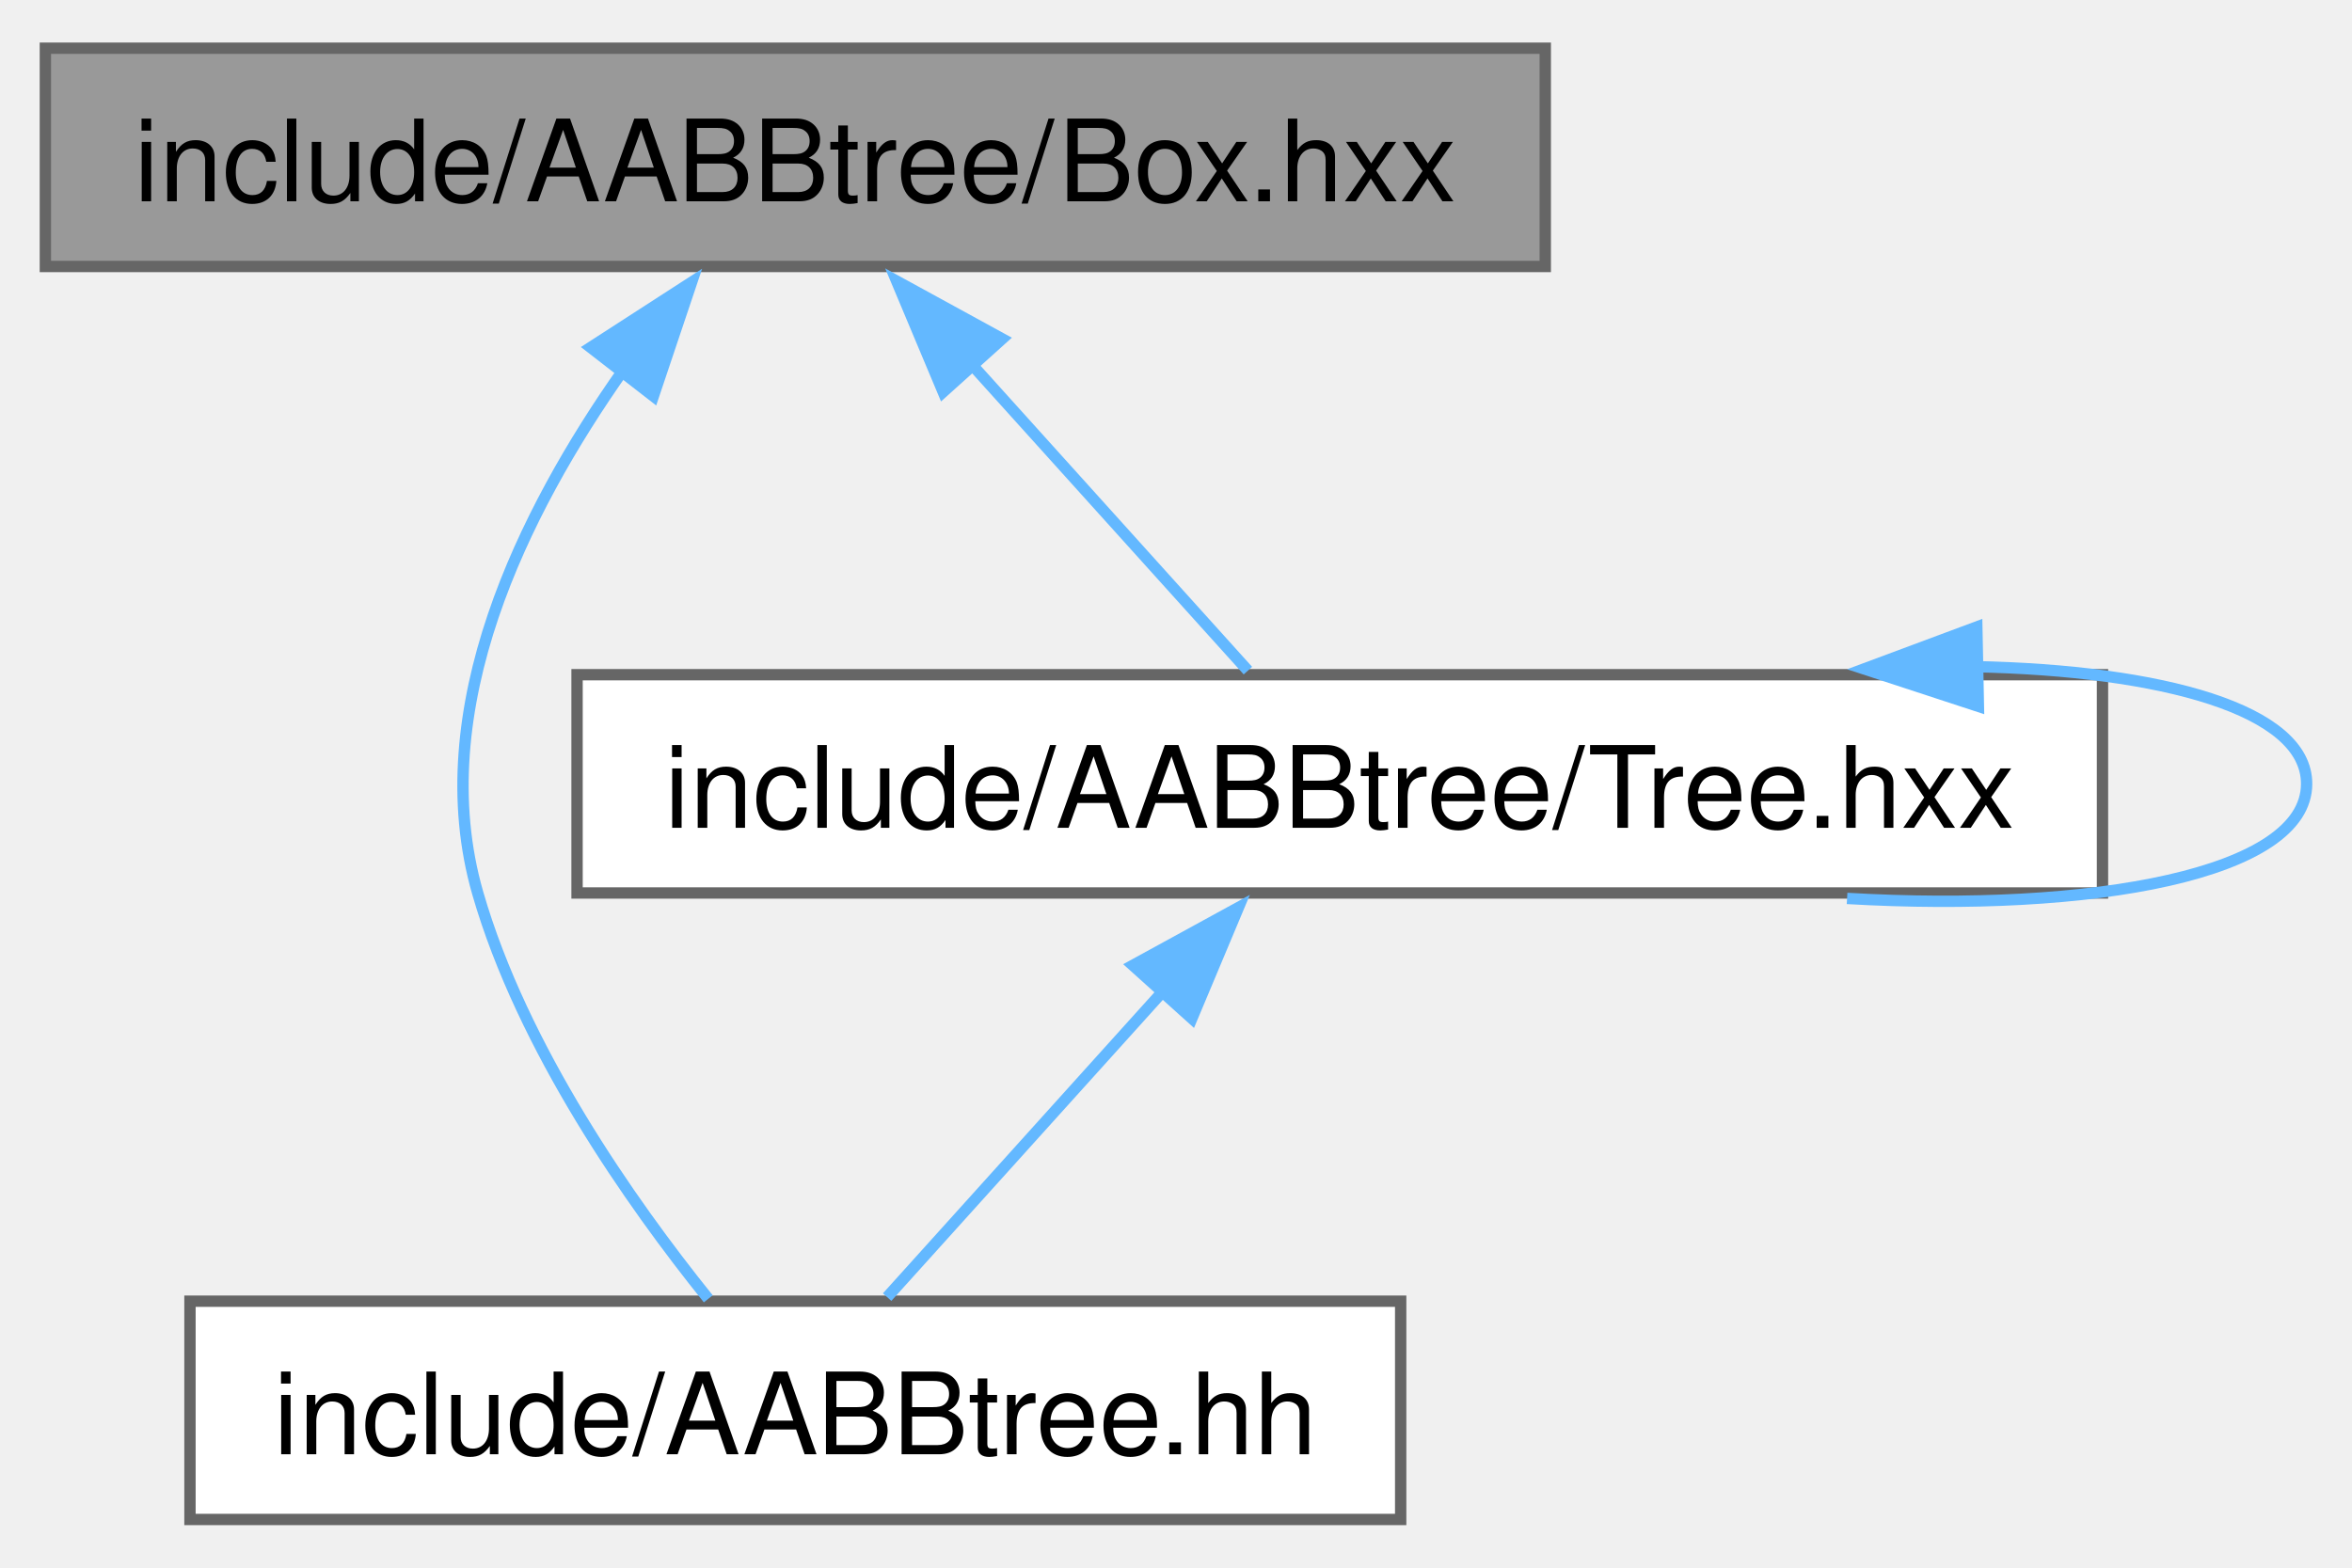
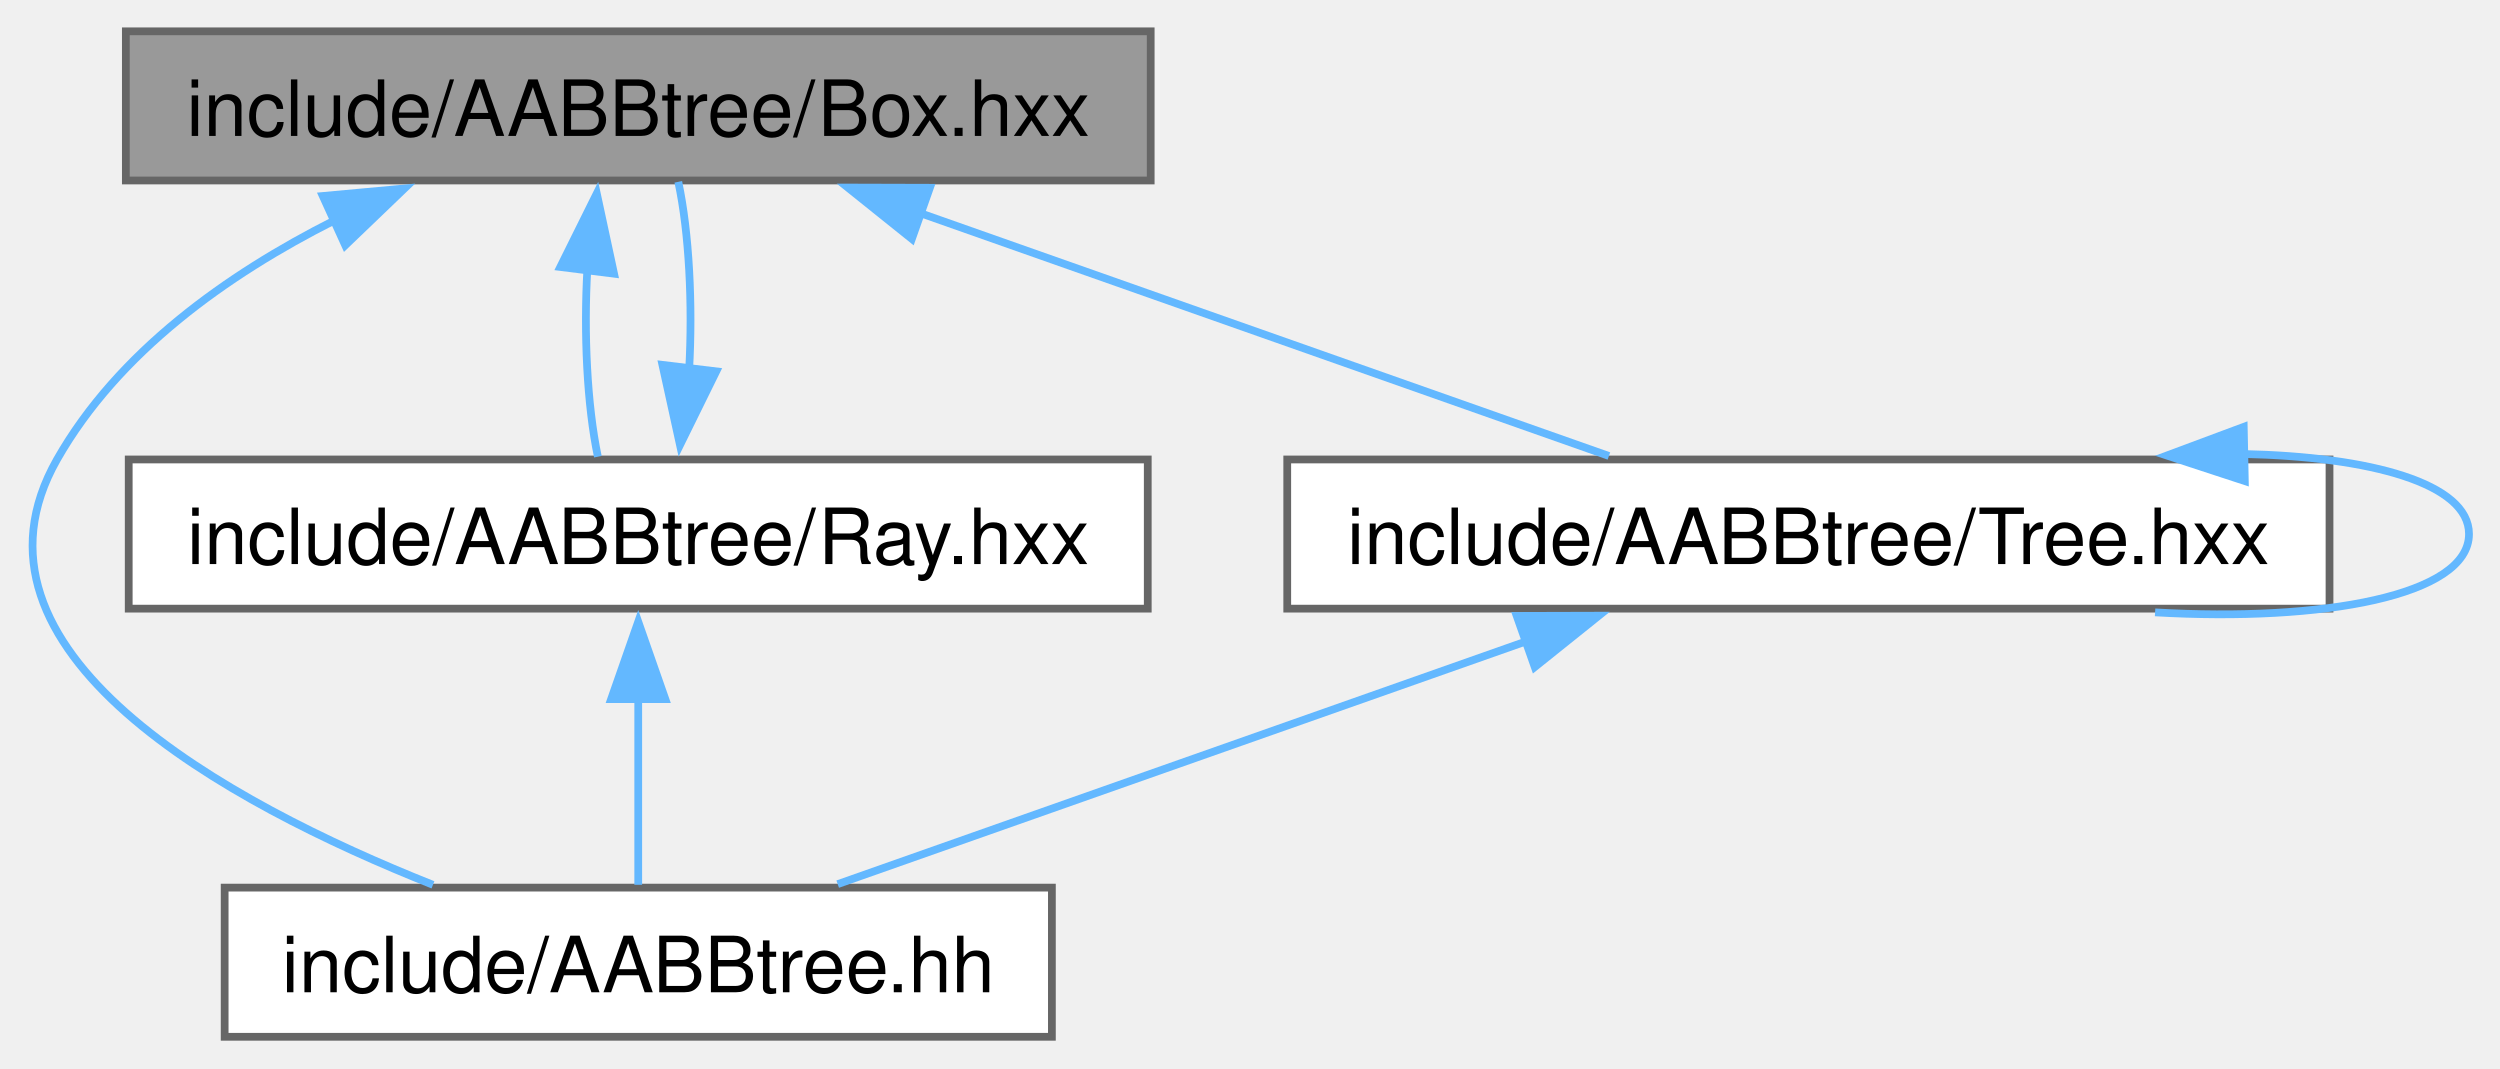
- <svg xmlns="http://www.w3.org/2000/svg" xmlns:xlink="http://www.w3.org/1999/xlink" width="207pt" height="138pt" viewBox="0.00 0.00 207.38 137.75">
+ <svg xmlns="http://www.w3.org/2000/svg" xmlns:xlink="http://www.w3.org/1999/xlink" width="323pt" height="138pt" viewBox="0.00 0.00 322.61 137.75">
  <g id="graph0" class="graph" transform="scale(1 1) rotate(0) translate(4 133.75)">
    <g id="Node000001" class="node">
      <g id="a_Node000001">
        <a xlink:title=" ">
-           <polygon fill="#999999" stroke="#666666" points="132.25,-129.75 0,-129.75 0,-110.5 132.25,-110.5 132.25,-129.75" />
-           <text text-anchor="middle" x="66.12" y="-116.25" font-family="Helvetica,sans-Serif" font-size="10.00">include/AABBtree/Box.hxx</text>
+           <polygon fill="#999999" stroke="#666666" points="144.49,-129.75 12.24,-129.75 12.24,-110.5 144.49,-110.5 144.49,-129.75" />
+           <text text-anchor="middle" x="78.36" y="-116.25" font-family="Helvetica,sans-Serif" font-size="10.00">include/AABBtree/Box.hxx</text>
        </a>
      </g>
    </g>
    <g id="Node000002" class="node">
      <g id="a_Node000002">
        <a xlink:href="_a_a_b_btree_8hh.html" target="_top" xlink:title=" ">
-           <polygon fill="white" stroke="#666666" points="119.5,-19.25 12.75,-19.25 12.75,0 119.5,0 119.5,-19.25" />
-           <text text-anchor="middle" x="66.12" y="-5.75" font-family="Helvetica,sans-Serif" font-size="10.00">include/AABBtree.hh</text>
+           <polygon fill="white" stroke="#666666" points="131.74,-19.25 24.99,-19.25 24.99,0 131.74,0 131.74,-19.25" />
+           <text text-anchor="middle" x="78.36" y="-5.75" font-family="Helvetica,sans-Serif" font-size="10.00">include/AABBtree.hh</text>
        </a>
      </g>
    </g>
    <g id="edge1_Node000001_Node000002" class="edge">
      <g id="a_edge1_Node000001_Node000002">
        <a xlink:title=" ">
-           <path fill="none" stroke="#63b8ff" d="M50.98,-101.4C42.11,-88.83 33.48,-71.41 38.12,-55.25 42.07,-41.54 51.6,-27.97 58.45,-19.46" />
-           <polygon fill="#63b8ff" stroke="#63b8ff" points="48.08,-103.36 56.98,-109.11 53.61,-99.07 48.08,-103.36" />
+           <path fill="none" stroke="#63b8ff" d="M39.14,-105.34C25.3,-98.36 11.24,-88.35 3.36,-74.5 -10.67,-49.82 25.03,-30.29 51.87,-19.61" />
+           <polygon fill="#63b8ff" stroke="#63b8ff" points="37.65,-108.5 48.2,-109.47 40.55,-102.13 37.65,-108.5" />
        </a>
      </g>
    </g>
    <g id="Node000003" class="node">
      <g id="a_Node000003">
-         <a xlink:href="_tree_8hxx.html" target="_top" xlink:title=" ">
-           <polygon fill="white" stroke="#666666" points="181.38,-74.5 46.88,-74.5 46.88,-55.25 181.38,-55.25 181.38,-74.5" />
-           <text text-anchor="middle" x="114.12" y="-61" font-family="Helvetica,sans-Serif" font-size="10.00">include/AABBtree/Tree.hxx</text>
+         <a xlink:href="_ray_8hxx.html" target="_top" xlink:title=" ">
+           <polygon fill="white" stroke="#666666" points="144.11,-74.5 12.61,-74.5 12.61,-55.25 144.11,-55.25 144.11,-74.5" />
+           <text text-anchor="middle" x="78.36" y="-61" font-family="Helvetica,sans-Serif" font-size="10.00">include/AABBtree/Ray.hxx</text>
        </a>
      </g>
    </g>
    <g id="edge2_Node000001_Node000003" class="edge">
      <g id="a_edge2_Node000001_Node000003">
        <a xlink:title=" ">
-           <path fill="none" stroke="#63b8ff" d="M81.52,-102.04C89.67,-93 99.34,-82.27 106.03,-74.86" />
-           <polygon fill="#63b8ff" stroke="#63b8ff" points="79.16,-99.44 75.06,-109.21 84.36,-104.12 79.16,-99.44" />
+           <path fill="none" stroke="#63b8ff" d="M71.8,-99.17C71.31,-90.8 71.76,-81.5 73.15,-74.86" />
+           <polygon fill="#63b8ff" stroke="#63b8ff" points="68.3,-99.34 73.01,-108.83 75.24,-98.47 68.3,-99.34" />
+         </a>
+       </g>
+     </g>
+     <g id="Node000004" class="node">
+       <g id="a_Node000004">
+         <a xlink:href="_tree_8hxx.html" target="_top" xlink:title=" ">
+           <polygon fill="white" stroke="#666666" points="296.61,-74.5 162.11,-74.5 162.11,-55.25 296.61,-55.25 296.61,-74.5" />
+           <text text-anchor="middle" x="229.36" y="-61" font-family="Helvetica,sans-Serif" font-size="10.00">include/AABBtree/Tree.hxx</text>
+         </a>
+       </g>
+     </g>
+     <g id="edge5_Node000001_Node000004" class="edge">
+       <g id="a_edge5_Node000001_Node000004">
+         <a xlink:title=" ">
+           <path fill="none" stroke="#63b8ff" d="M114.72,-106.3C142.18,-96.62 179.17,-83.57 203.62,-74.95" />
+           <polygon fill="#63b8ff" stroke="#63b8ff" points="113.67,-102.96 105.4,-109.59 116,-109.56 113.67,-102.96" />
+         </a>
+       </g>
+     </g>
+     <g id="edge4_Node000003_Node000001" class="edge">
+       <g id="a_edge4_Node000003_Node000001">
+         <a xlink:title=" ">
+           <path fill="none" stroke="#63b8ff" d="M84.93,-86.07C85.4,-94.46 84.94,-103.74 83.53,-110.33" />
+           <polygon fill="#63b8ff" stroke="#63b8ff" points="88.43,-85.87 83.75,-76.36 81.48,-86.71 88.43,-85.87" />
        </a>
      </g>
    </g>
    <g id="edge3_Node000003_Node000002" class="edge">
      <g id="a_edge3_Node000003_Node000002">
        <a xlink:title=" ">
-           <path fill="none" stroke="#63b8ff" d="M98.73,-46.79C90.58,-37.75 80.91,-27.02 74.22,-19.61" />
-           <polygon fill="#63b8ff" stroke="#63b8ff" points="95.89,-48.87 105.19,-53.96 101.09,-44.19 95.89,-48.87" />
+           <path fill="none" stroke="#63b8ff" d="M78.36,-43.63C78.36,-35.34 78.36,-26.17 78.36,-19.61" />
+           <polygon fill="#63b8ff" stroke="#63b8ff" points="74.86,-43.57 78.36,-53.57 81.86,-43.57 74.86,-43.57" />
        </a>
      </g>
    </g>
-     <g id="edge4_Node000003_Node000003" class="edge">
-       <g id="a_edge4_Node000003_Node000003">
+     <g id="edge6_Node000004_Node000002" class="edge">
+       <g id="a_edge6_Node000004_Node000002">
        <a xlink:title=" ">
-           <path fill="none" stroke="#63b8ff" d="M170.12,-75.21C186.59,-74.87 199.38,-71.43 199.38,-64.88 199.38,-56.89 180.38,-53.52 158.86,-54.77" />
-           <polygon fill="#63b8ff" stroke="#63b8ff" points="170.44,-71.71 160.37,-75.01 170.3,-78.71 170.44,-71.71" />
+           <path fill="none" stroke="#63b8ff" d="M193,-51.05C165.55,-41.37 128.55,-28.32 104.1,-19.7" />
+           <polygon fill="#63b8ff" stroke="#63b8ff" points="191.72,-54.31 202.32,-54.34 194.05,-47.71 191.72,-54.31" />
+         </a>
+       </g>
+     </g>
+     <g id="edge7_Node000004_Node000004" class="edge">
+       <g id="a_edge7_Node000004_Node000004">
+         <a xlink:title=" ">
+           <path fill="none" stroke="#63b8ff" d="M285.36,-75.21C301.83,-74.87 314.61,-71.43 314.61,-64.88 314.61,-56.89 295.61,-53.52 274.1,-54.77" />
+           <polygon fill="#63b8ff" stroke="#63b8ff" points="285.68,-71.71 275.61,-75.01 285.54,-78.71 285.68,-71.71" />
        </a>
      </g>
    </g>
  </g>
</svg>
